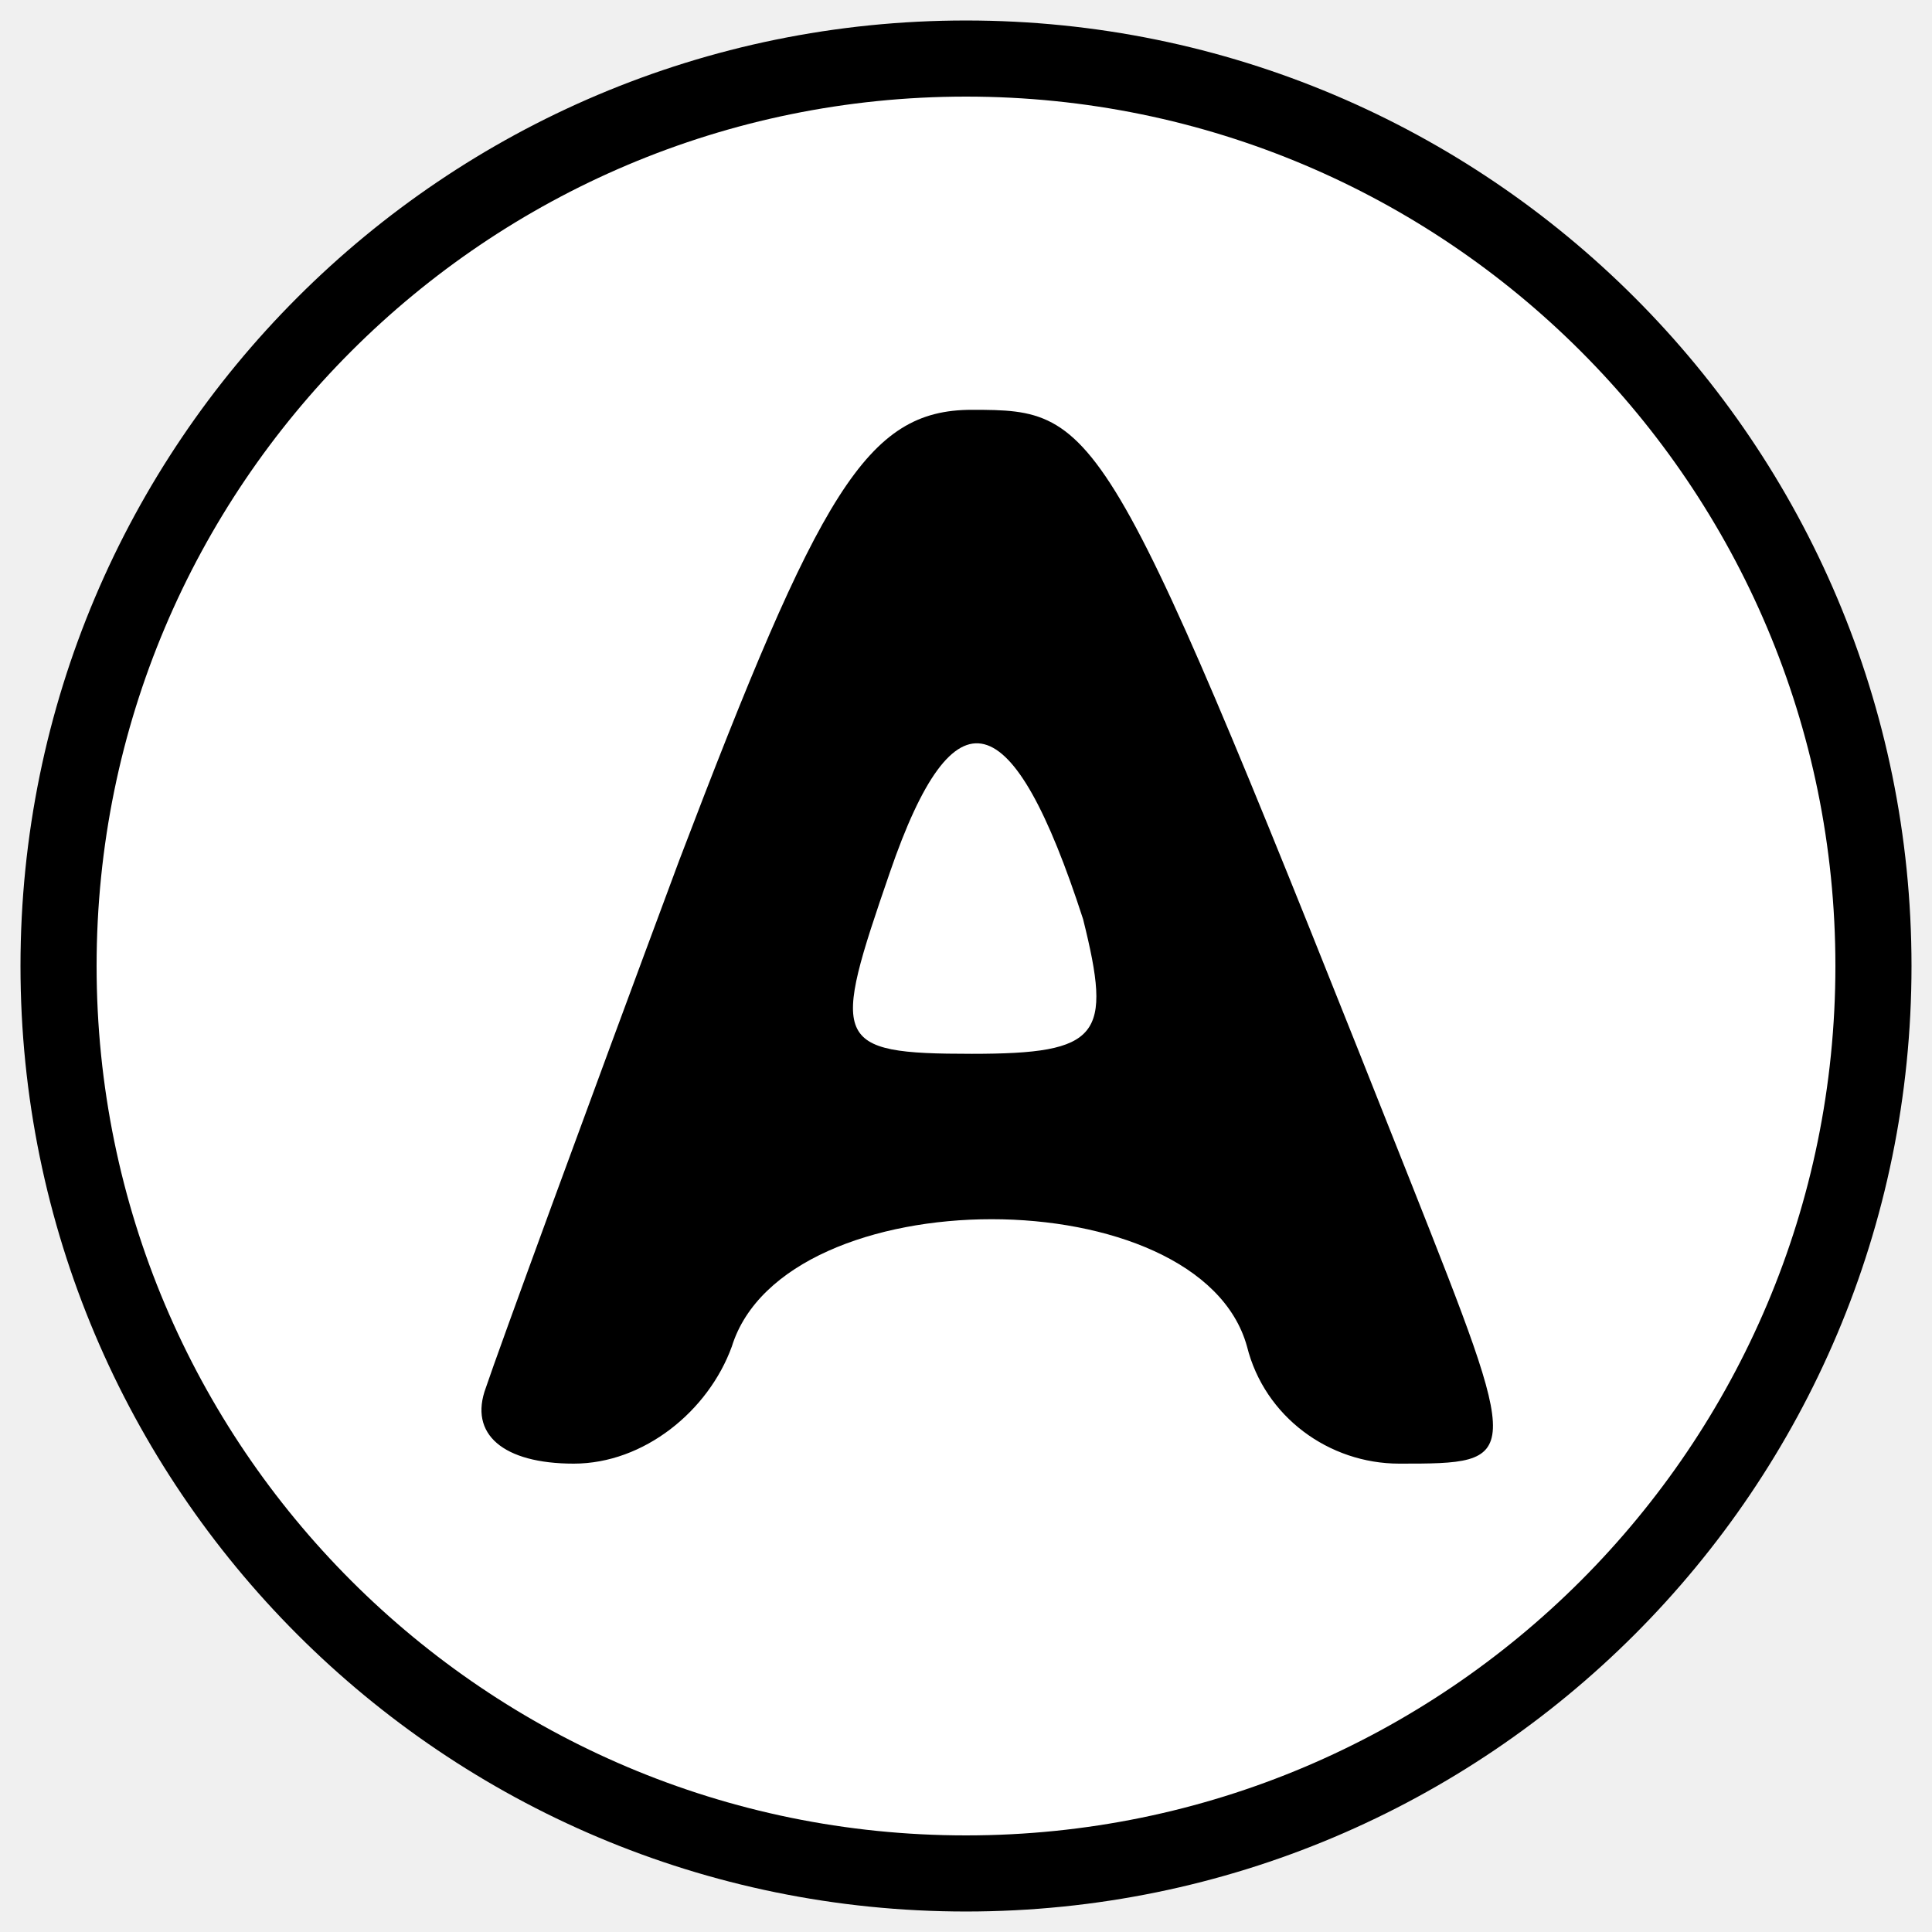
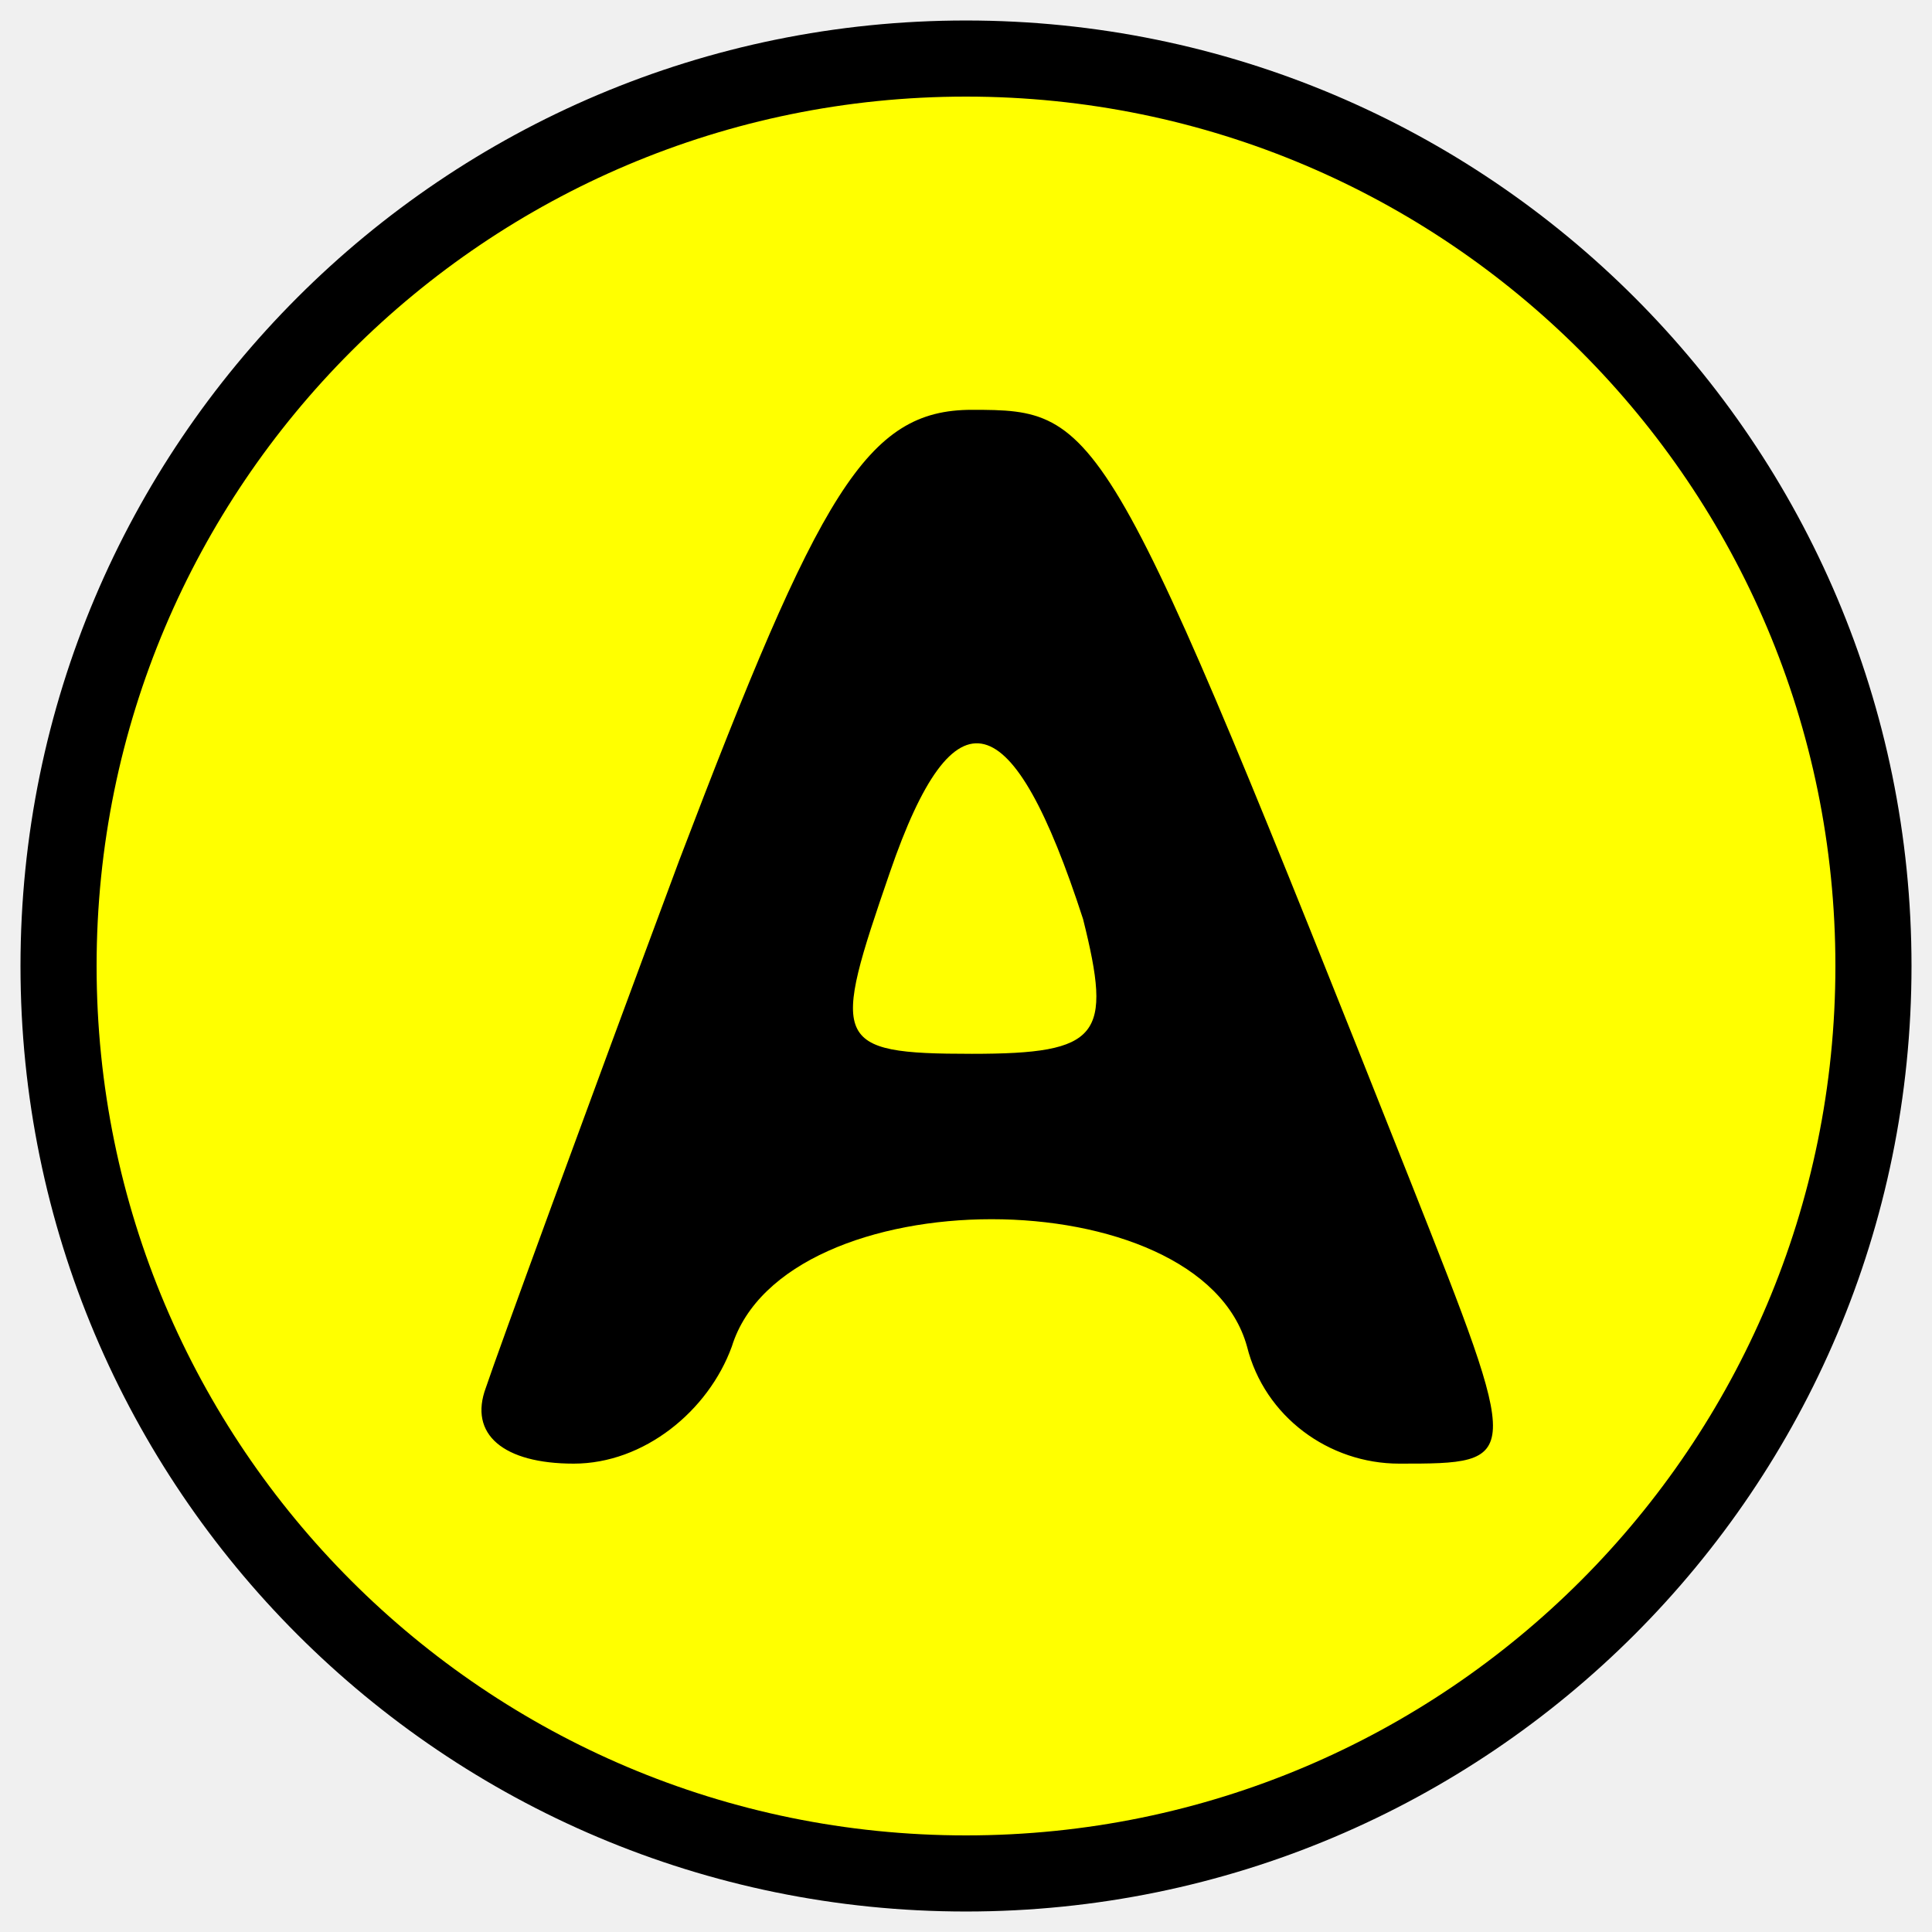
<svg xmlns="http://www.w3.org/2000/svg" version="1.0" viewBox="0 0 33 33">
  <g transform="translate(0,33) scale(0.1,-0.1)" fill="#000" stroke="none">
-     <circle cx="165" cy="165" r="155" fill="#fff" stroke="#000" stroke-width="13" />
+     <circle cx="165" cy="165" r="155" fill="#ff0" stroke="#000" stroke-width="13" />
    <path d="M116 183 c-16 -43 -31 -84 -33 -90 -3 -8 3 -13 15 -13 12 0 23 9 27 20 9 29 80 29 88 0 3 -12 14 -20 26 -20 21 0 21 0 2 48 -52 131 -53 132 -75 132 -18 0 -26 -14 -50 -77z m69 -10 c5 -20 3 -23 -19 -23 -24 0 -24 2 -14 31 11 32 21 29 33 -8z" />
  </g>
</svg>
